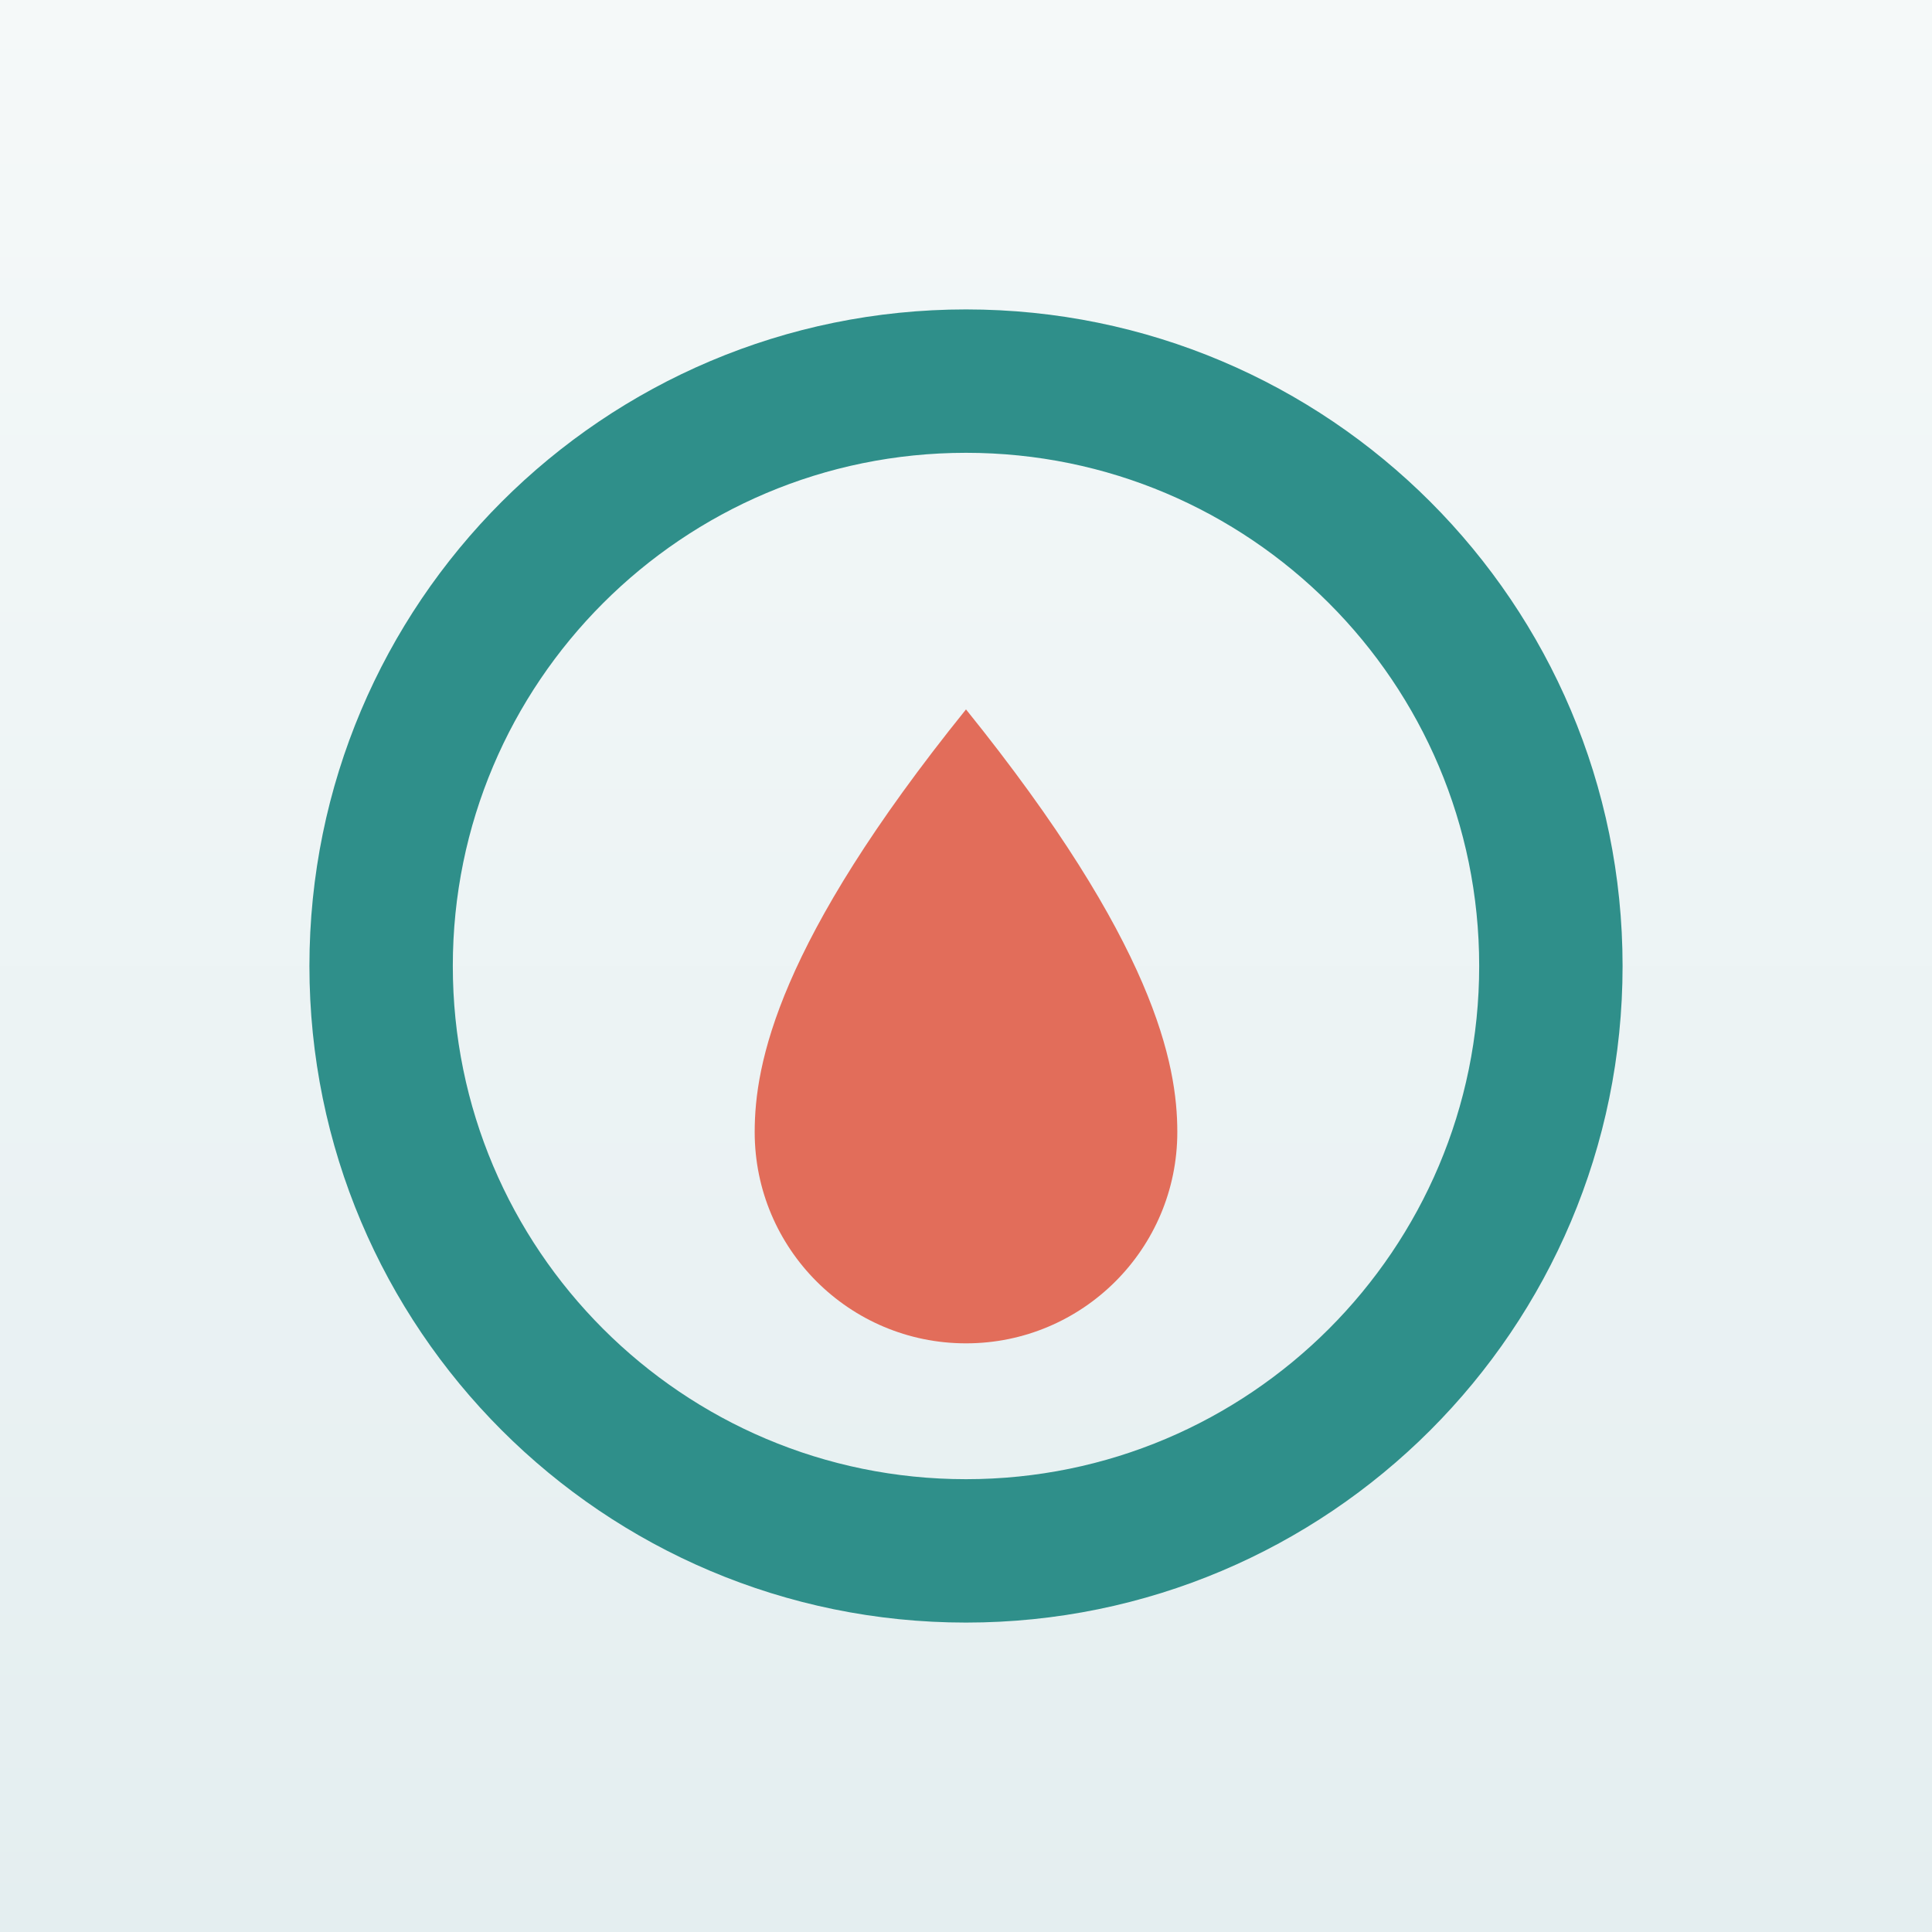
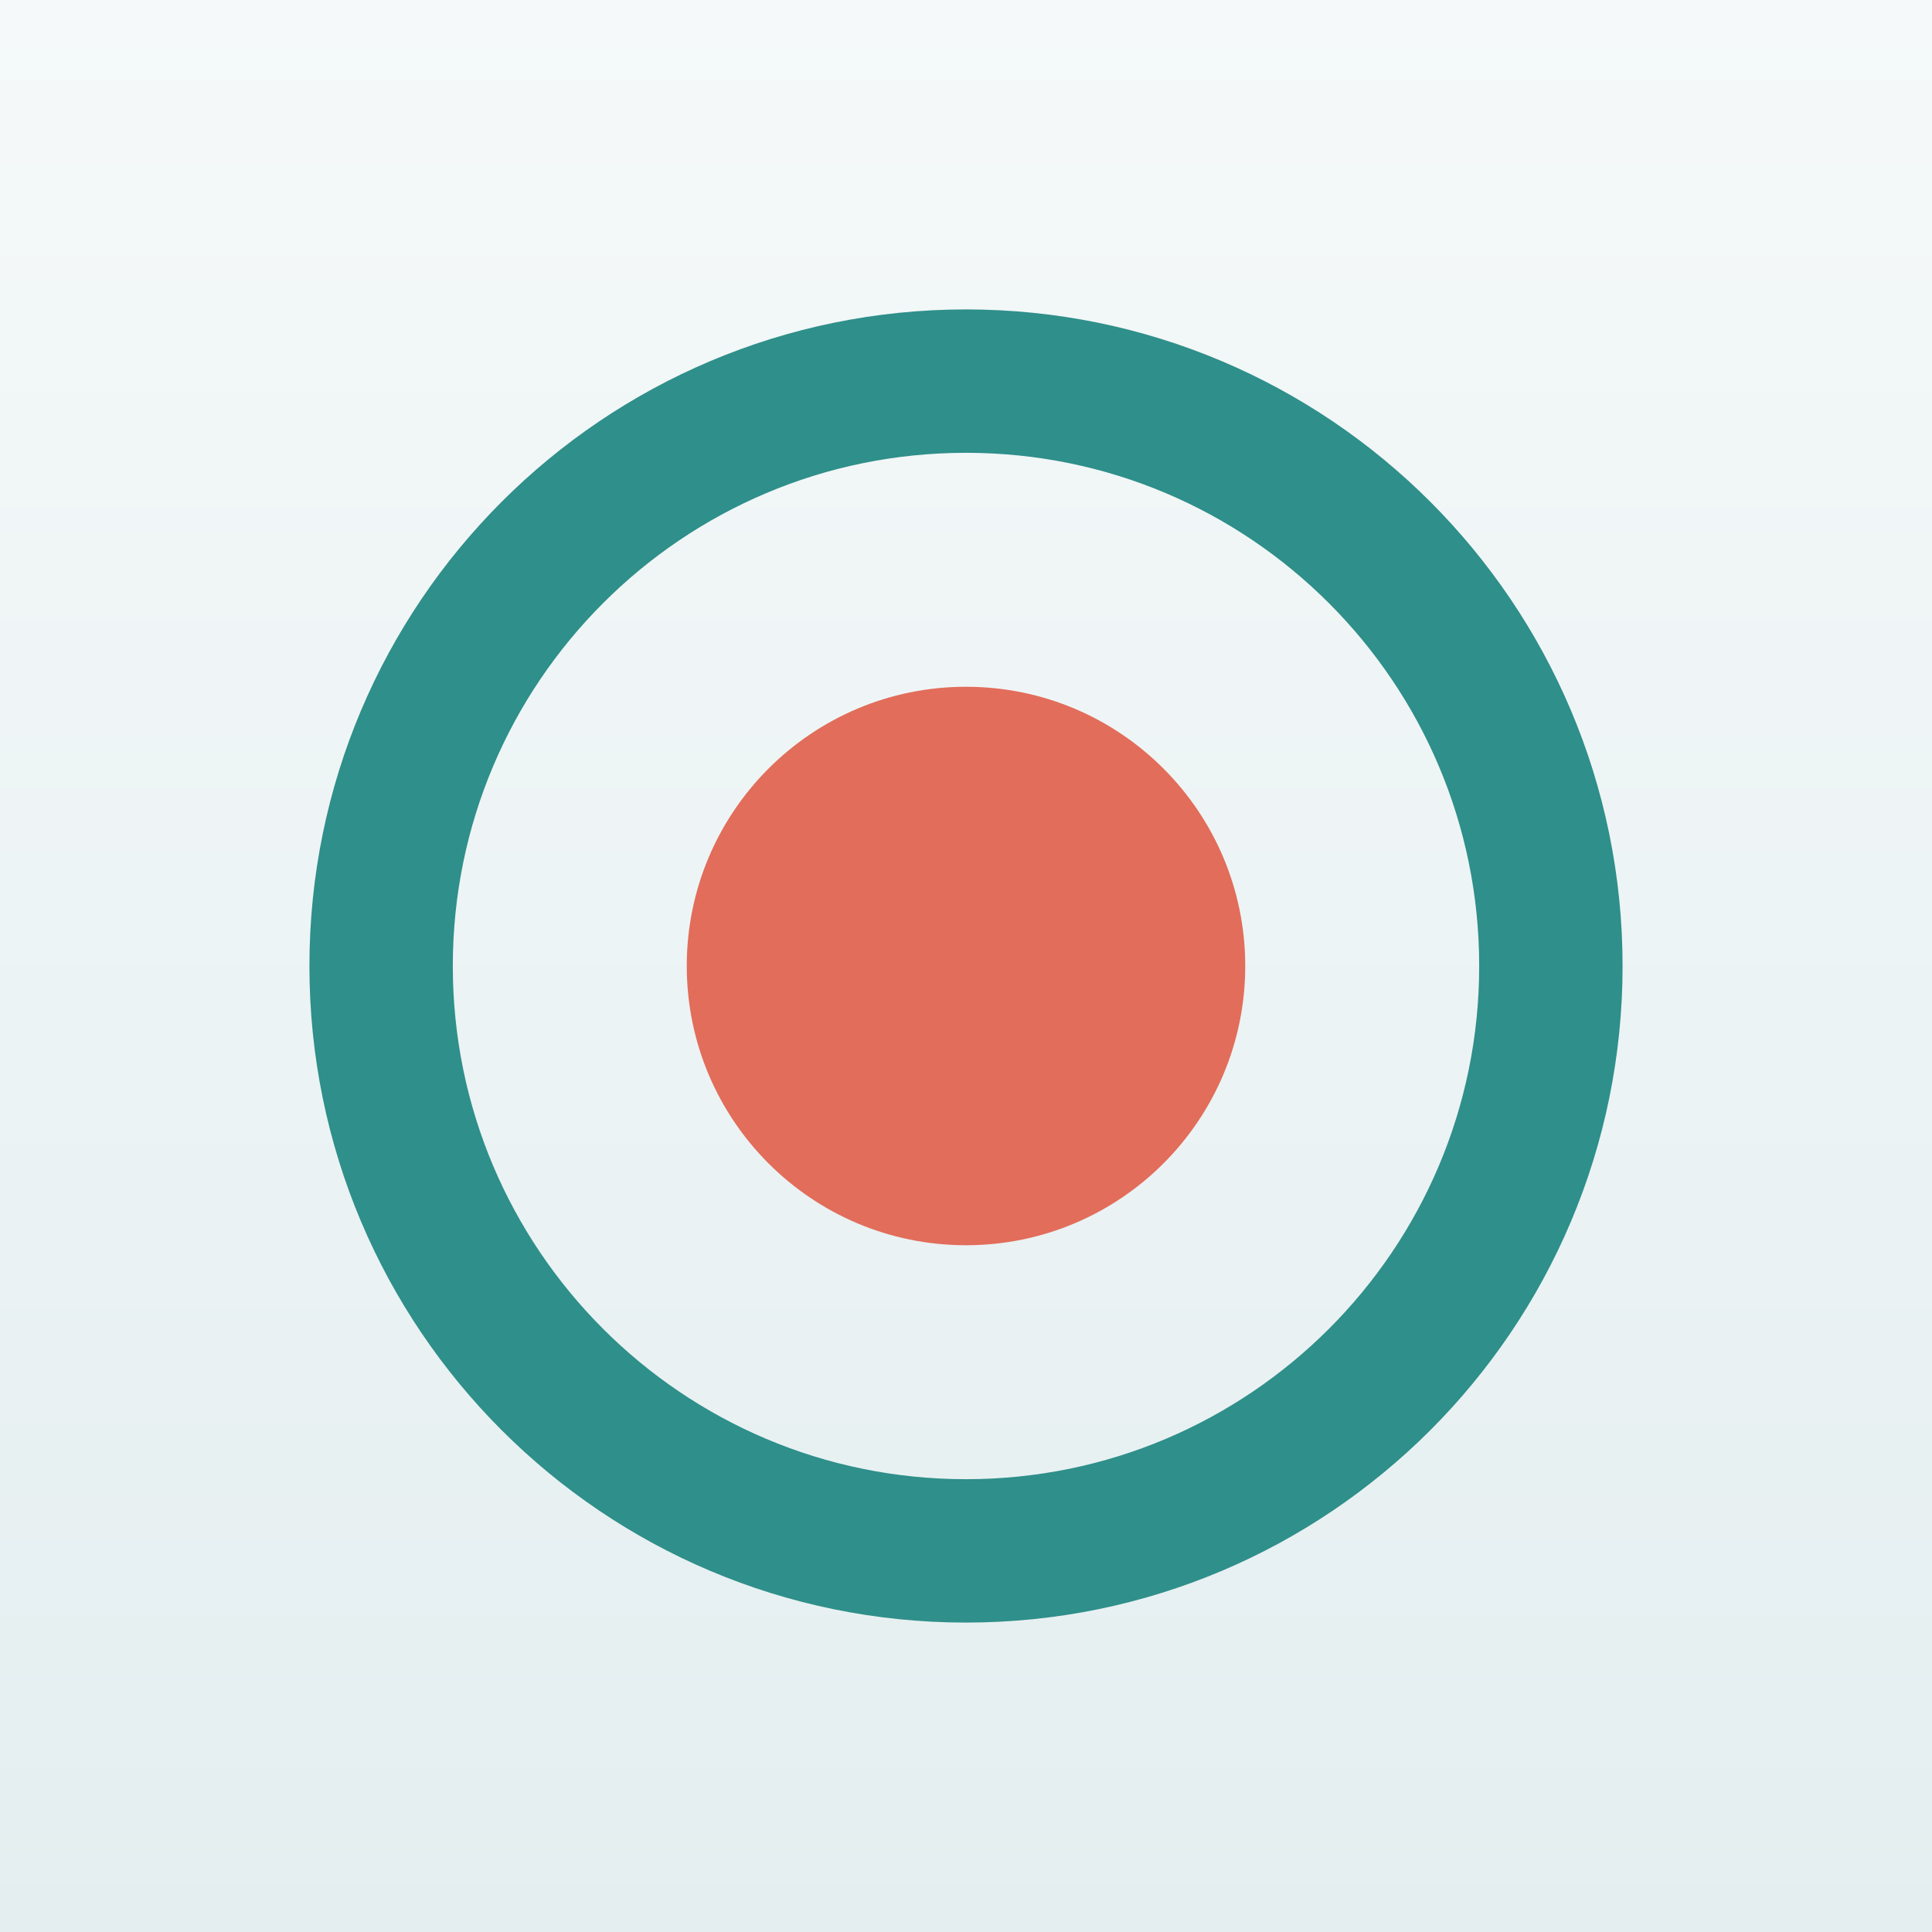
<svg xmlns="http://www.w3.org/2000/svg" width="512" height="512" viewBox="0 0 512 512">
  <defs>
    <linearGradient id="bg" x1="0" y1="0" x2="0" y2="1">
      <stop offset="0" stop-color="#f5f9f9" />
      <stop offset="1" stop-color="#e4eef0" />
    </linearGradient>
  </defs>
  <rect width="512" height="512" fill="url(#bg)" />
  <circle cx="256" cy="256" r="155" fill="none" stroke="#2f8f8a" stroke-width="38" />
-   <path d="M256 188            C306 250 312 282 312 300            A56 56 0 1 1 200 300            C200 282 206 250 256 188 Z" fill="#e26d5a" />
+   <circle cx="256" cy="256" r="74" fill="#e26d5a" />
</svg>
